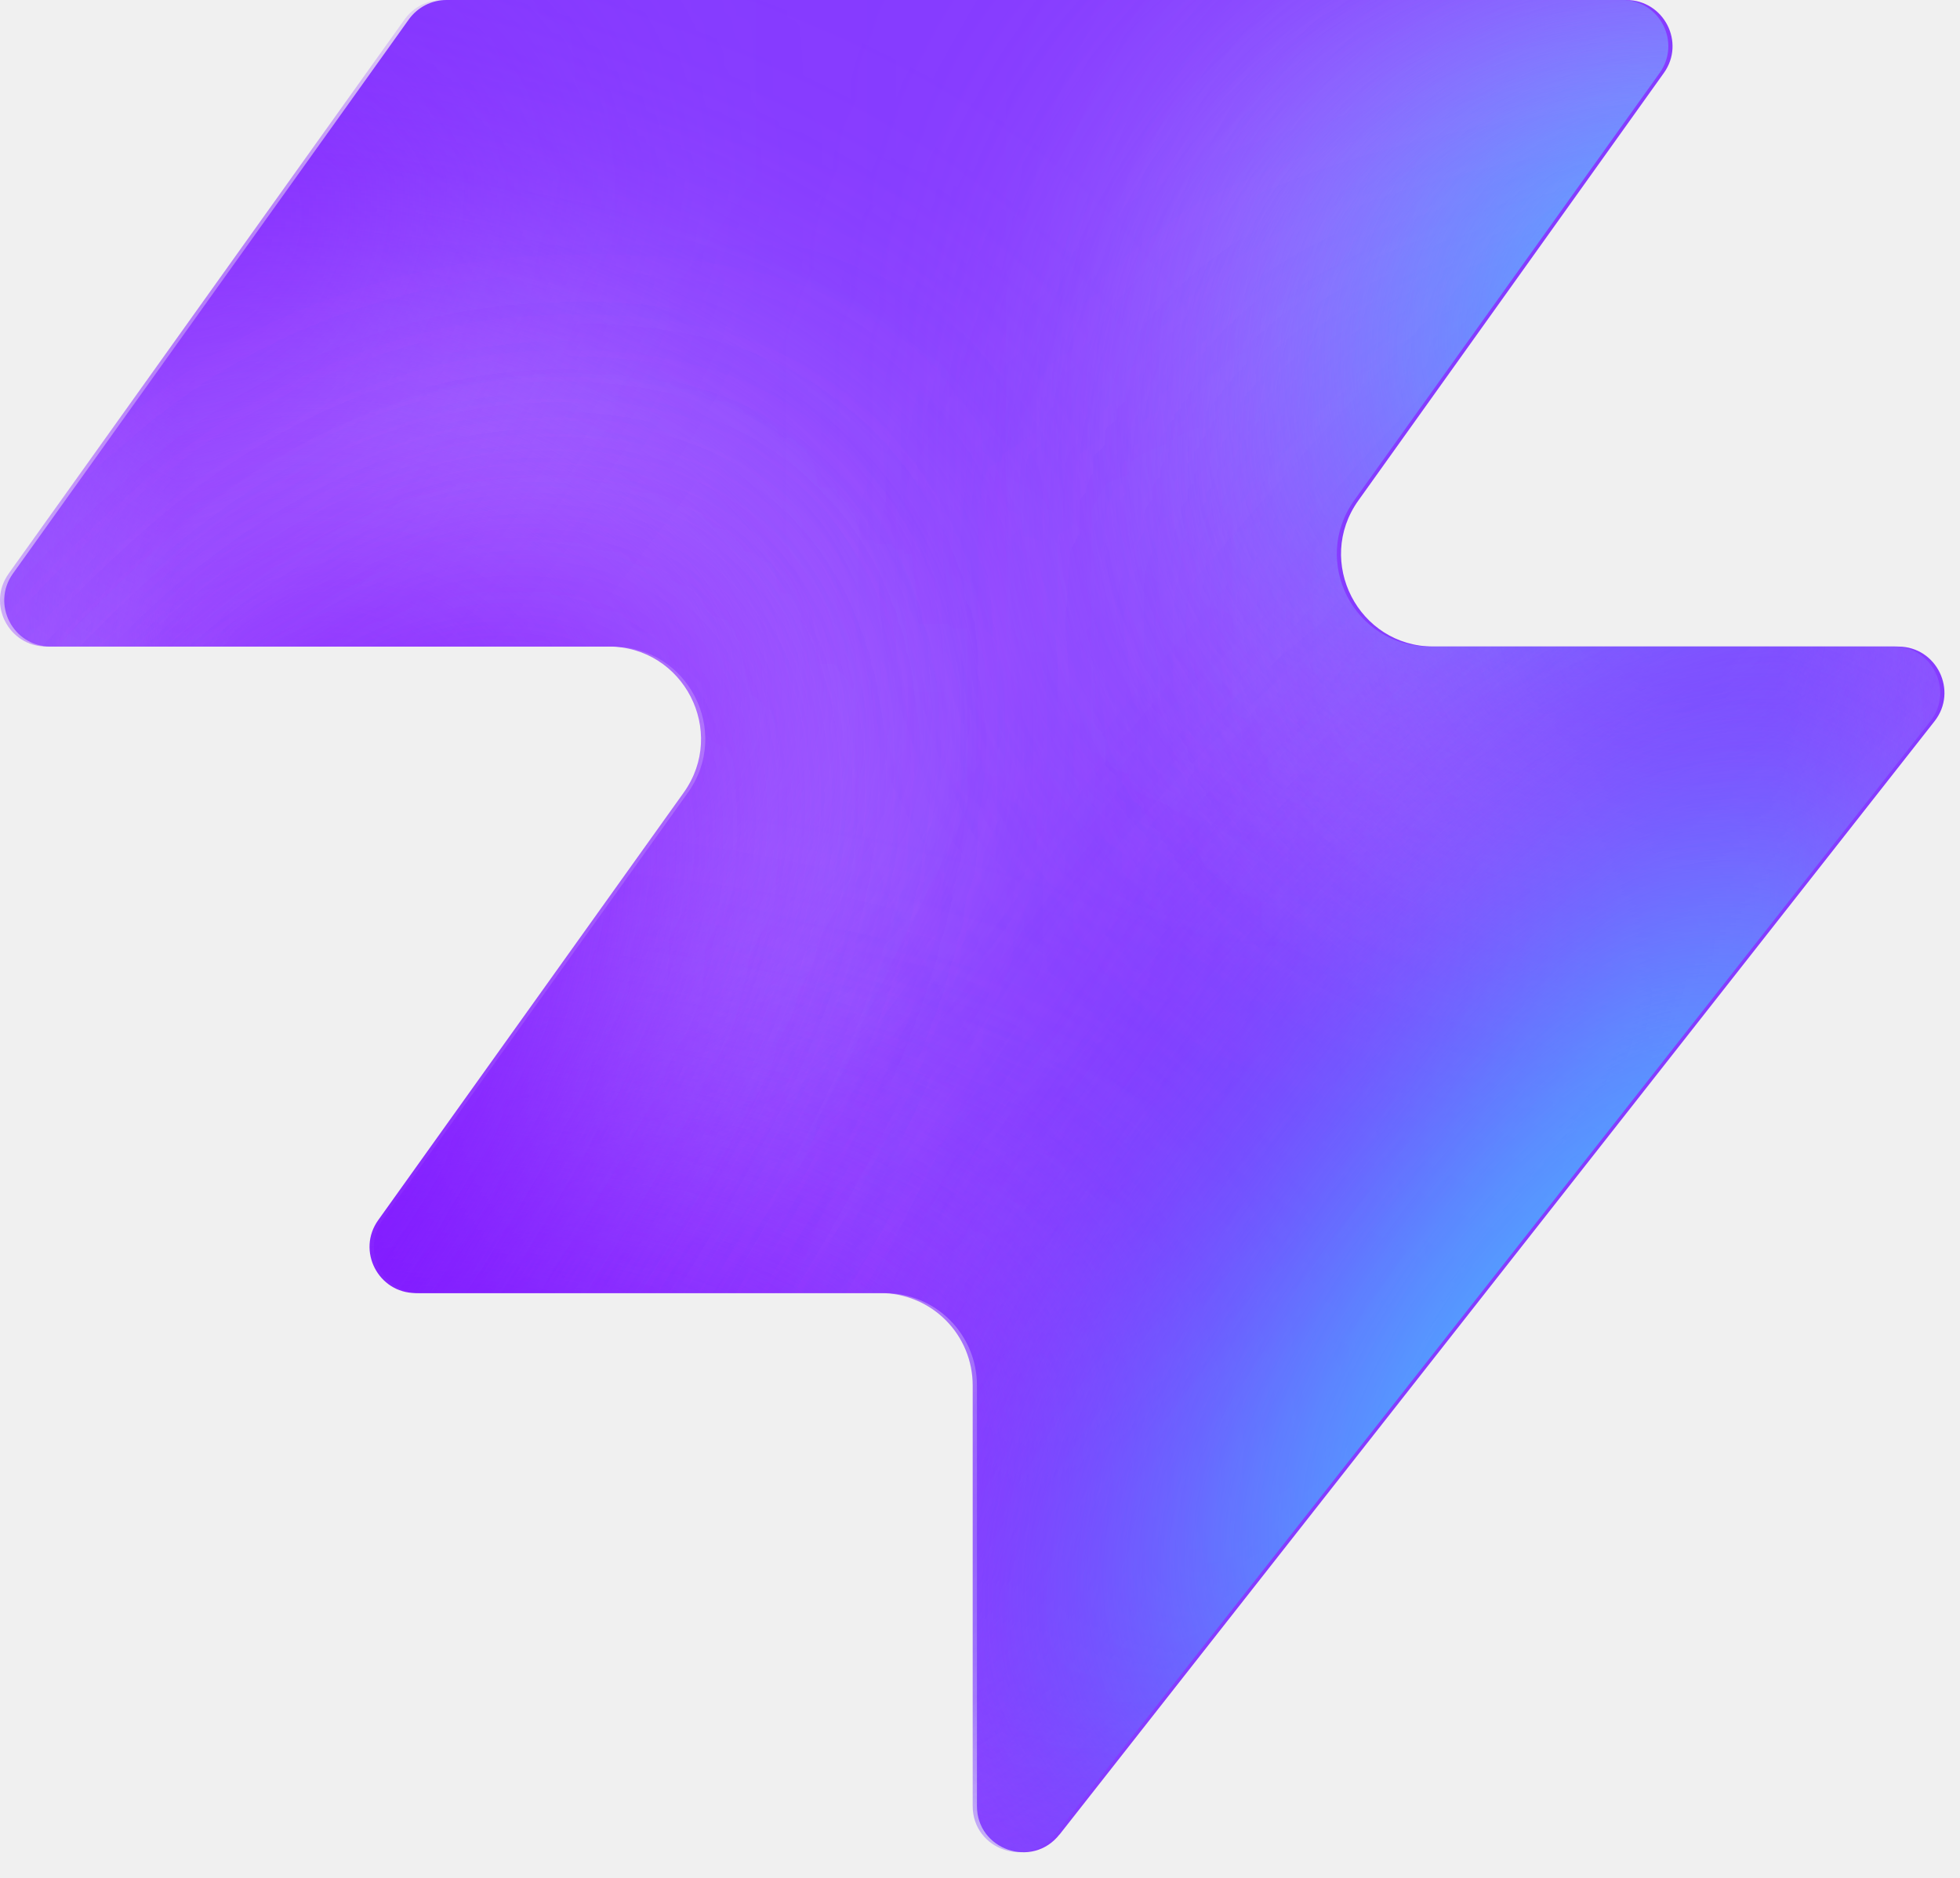
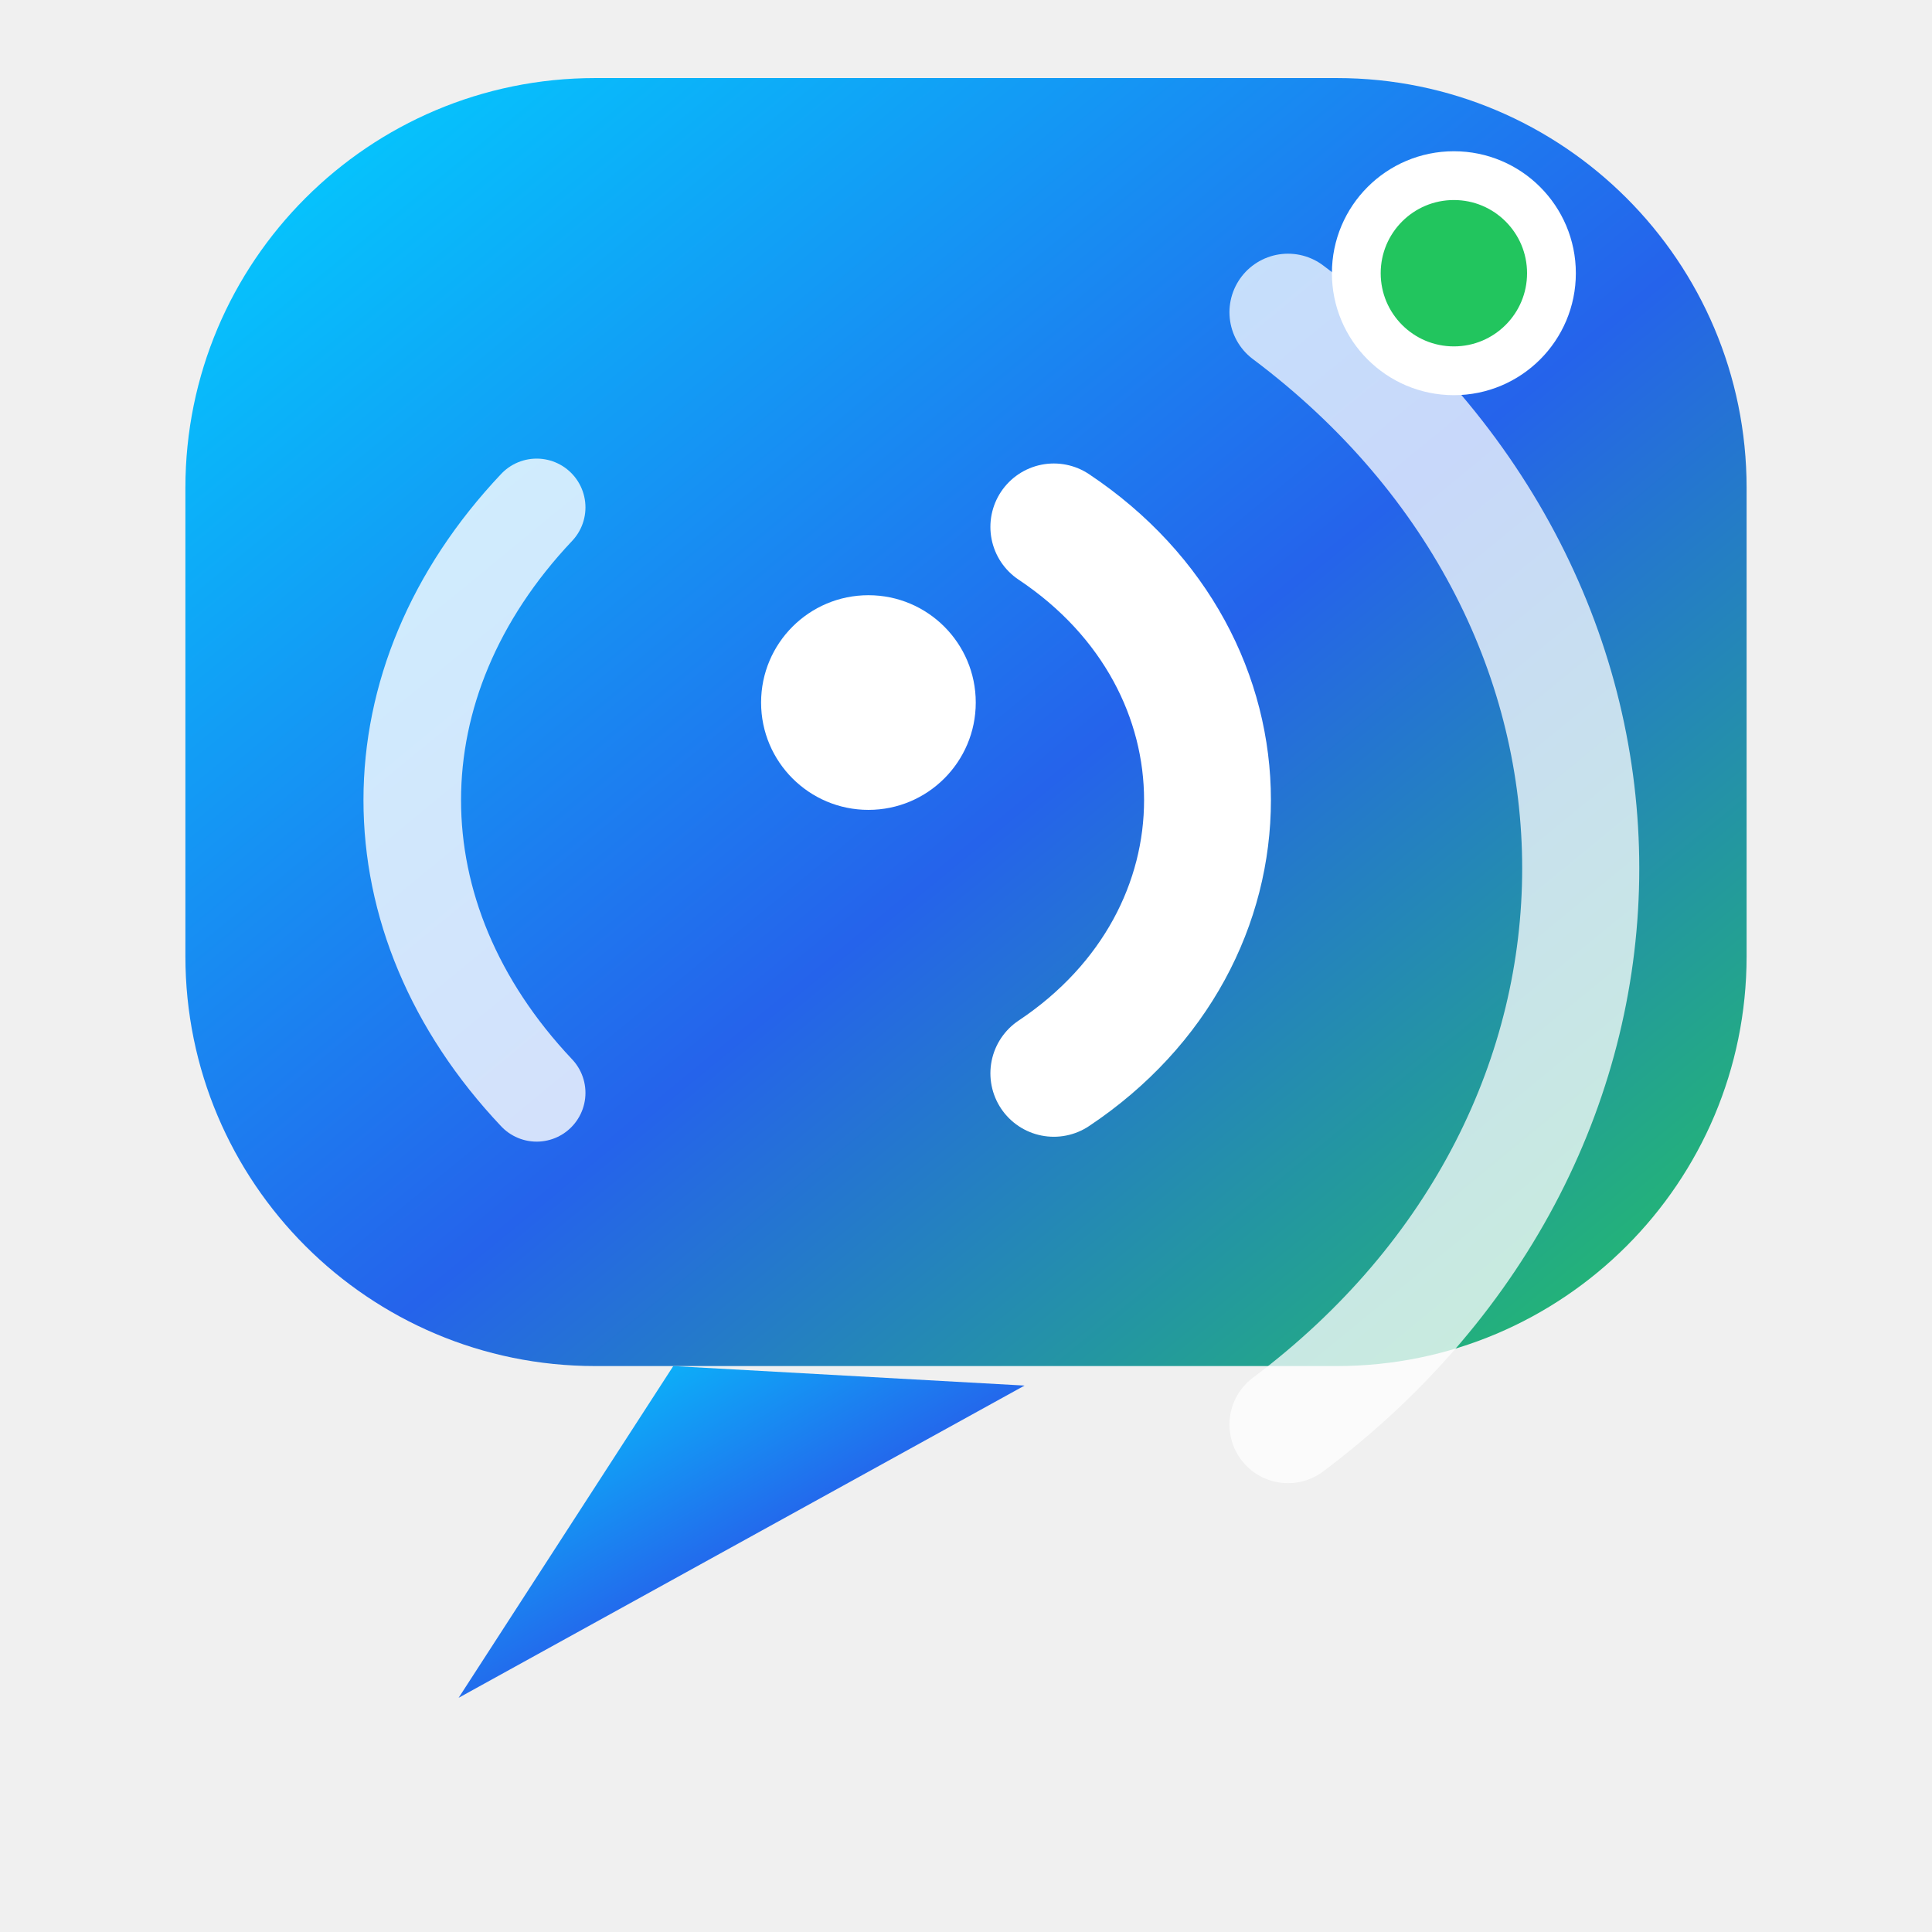
- <svg xmlns="http://www.w3.org/2000/svg" width="48" height="46" fill="none" viewBox="0 0 48 46">
-   <path fill="#863bff" d="M25.946 44.938c-.664.845-2.021.375-2.021-.698V33.937a2.26 2.26 0 0 0-2.262-2.262H10.287c-.92 0-1.456-1.04-.92-1.788l7.48-10.471c1.07-1.497 0-3.578-1.842-3.578H1.237c-.92 0-1.456-1.04-.92-1.788L10.013.474c.214-.297.556-.474.92-.474h28.894c.92 0 1.456 1.04.92 1.788l-7.48 10.471c-1.07 1.498 0 3.579 1.842 3.579h11.377c.943 0 1.473 1.088.89 1.83L25.947 44.94z" style="fill:#863bff;fill:color(display-p3 .525 .23 1);fill-opacity:1" />
-   <mask id="a" width="48" height="46" x="0" y="0" maskUnits="userSpaceOnUse" style="mask-type:alpha">
-     <path fill="#000" d="M25.842 44.938c-.664.844-2.021.375-2.021-.698V33.937a2.26 2.26 0 0 0-2.262-2.262H10.183c-.92 0-1.456-1.04-.92-1.788l7.48-10.471c1.07-1.498 0-3.579-1.842-3.579H1.133c-.92 0-1.456-1.04-.92-1.787L9.91.473c.214-.297.556-.474.92-.474h28.894c.92 0 1.456 1.04.92 1.788l-7.48 10.471c-1.07 1.498 0 3.578 1.842 3.578h11.377c.943 0 1.473 1.088.89 1.832L25.843 44.94z" style="fill:#000;fill-opacity:1" />
-   </mask>
-   <g mask="url(#a)">
-     <g filter="url(#b)">
-       <ellipse cx="5.508" cy="14.704" fill="#ede6ff" rx="5.508" ry="14.704" style="fill:#ede6ff;fill:color(display-p3 .927 .903 1);fill-opacity:1" transform="matrix(.00324 1 1 -.00324 -4.47 31.516)" />
-     </g>
-     <g filter="url(#c)">
-       <ellipse cx="10.399" cy="29.851" fill="#ede6ff" rx="10.399" ry="29.851" style="fill:#ede6ff;fill:color(display-p3 .927 .903 1);fill-opacity:1" transform="matrix(.00324 1 1 -.00324 -39.328 7.883)" />
-     </g>
-     <g filter="url(#d)">
-       <ellipse cx="5.508" cy="30.487" fill="#7e14ff" rx="5.508" ry="30.487" style="fill:#7e14ff;fill:color(display-p3 .492 .077 1);fill-opacity:1" transform="rotate(89.814 -25.913 -14.639)scale(1 -1)" />
-     </g>
-     <g filter="url(#e)">
-       <ellipse cx="5.508" cy="30.599" fill="#7e14ff" rx="5.508" ry="30.599" style="fill:#7e14ff;fill:color(display-p3 .492 .077 1);fill-opacity:1" transform="rotate(89.814 -32.644 -3.334)scale(1 -1)" />
-     </g>
-     <g filter="url(#f)">
-       <ellipse cx="5.508" cy="30.599" fill="#7e14ff" rx="5.508" ry="30.599" style="fill:#7e14ff;fill:color(display-p3 .492 .077 1);fill-opacity:1" transform="matrix(.00324 1 1 -.00324 -34.34 30.47)" />
-     </g>
-     <g filter="url(#g)">
-       <ellipse cx="14.072" cy="22.078" fill="#ede6ff" rx="14.072" ry="22.078" style="fill:#ede6ff;fill:color(display-p3 .927 .903 1);fill-opacity:1" transform="rotate(93.35 24.506 48.493)scale(-1 1)" />
-     </g>
-     <g filter="url(#h)">
-       <ellipse cx="3.47" cy="21.501" fill="#7e14ff" rx="3.47" ry="21.501" style="fill:#7e14ff;fill:color(display-p3 .492 .077 1);fill-opacity:1" transform="rotate(89.009 28.708 47.59)scale(-1 1)" />
-     </g>
-     <g filter="url(#i)">
-       <ellipse cx="3.47" cy="21.501" fill="#7e14ff" rx="3.47" ry="21.501" style="fill:#7e14ff;fill:color(display-p3 .492 .077 1);fill-opacity:1" transform="rotate(89.009 28.708 47.59)scale(-1 1)" />
-     </g>
-     <g filter="url(#j)">
-       <ellipse cx=".387" cy="8.972" fill="#7e14ff" rx="4.407" ry="29.108" style="fill:#7e14ff;fill:color(display-p3 .492 .077 1);fill-opacity:1" transform="rotate(39.51 .387 8.972)" />
-     </g>
-     <g filter="url(#k)">
-       <ellipse cx="47.523" cy="-6.092" fill="#7e14ff" rx="4.407" ry="29.108" style="fill:#7e14ff;fill:color(display-p3 .492 .077 1);fill-opacity:1" transform="rotate(37.892 47.523 -6.092)" />
-     </g>
-     <g filter="url(#l)">
-       <ellipse cx="41.412" cy="6.333" fill="#47bfff" rx="5.971" ry="9.665" style="fill:#47bfff;fill:color(display-p3 .28 .748 1);fill-opacity:1" transform="rotate(37.892 41.412 6.333)" />
-     </g>
-     <g filter="url(#m)">
-       <ellipse cx="-1.879" cy="38.332" fill="#7e14ff" rx="4.407" ry="29.108" style="fill:#7e14ff;fill:color(display-p3 .492 .077 1);fill-opacity:1" transform="rotate(37.892 -1.88 38.332)" />
-     </g>
-     <g filter="url(#n)">
-       <ellipse cx="-1.879" cy="38.332" fill="#7e14ff" rx="4.407" ry="29.108" style="fill:#7e14ff;fill:color(display-p3 .492 .077 1);fill-opacity:1" transform="rotate(37.892 -1.88 38.332)" />
-     </g>
-     <g filter="url(#o)">
-       <ellipse cx="35.651" cy="29.907" fill="#7e14ff" rx="4.407" ry="29.108" style="fill:#7e14ff;fill:color(display-p3 .492 .077 1);fill-opacity:1" transform="rotate(37.892 35.651 29.907)" />
-     </g>
-     <g filter="url(#p)">
-       <ellipse cx="38.418" cy="32.4" fill="#47bfff" rx="5.971" ry="15.297" style="fill:#47bfff;fill:color(display-p3 .28 .748 1);fill-opacity:1" transform="rotate(37.892 38.418 32.4)" />
-     </g>
-   </g>
+ <svg xmlns="http://www.w3.org/2000/svg" viewBox="8 20 192 198" width="32" height="32" fill="none">
  <defs>
-     <filter id="b" width="60.045" height="41.654" x="-19.77" y="16.149" color-interpolation-filters="sRGB" filterUnits="userSpaceOnUse">
-       <feFlood flood-opacity="0" result="BackgroundImageFix" />
-       <feBlend in="SourceGraphic" in2="BackgroundImageFix" result="shape" />
-       <feGaussianBlur result="effect1_foregroundBlur_2002_17158" stdDeviation="7.659" />
-     </filter>
-     <filter id="c" width="90.34" height="51.437" x="-54.613" y="-7.533" color-interpolation-filters="sRGB" filterUnits="userSpaceOnUse">
-       <feFlood flood-opacity="0" result="BackgroundImageFix" />
-       <feBlend in="SourceGraphic" in2="BackgroundImageFix" result="shape" />
-       <feGaussianBlur result="effect1_foregroundBlur_2002_17158" stdDeviation="7.659" />
-     </filter>
-     <filter id="d" width="79.355" height="29.4" x="-49.64" y="2.03" color-interpolation-filters="sRGB" filterUnits="userSpaceOnUse">
-       <feFlood flood-opacity="0" result="BackgroundImageFix" />
-       <feBlend in="SourceGraphic" in2="BackgroundImageFix" result="shape" />
-       <feGaussianBlur result="effect1_foregroundBlur_2002_17158" stdDeviation="4.596" />
-     </filter>
-     <filter id="e" width="79.579" height="29.4" x="-45.045" y="20.029" color-interpolation-filters="sRGB" filterUnits="userSpaceOnUse">
-       <feFlood flood-opacity="0" result="BackgroundImageFix" />
-       <feBlend in="SourceGraphic" in2="BackgroundImageFix" result="shape" />
-       <feGaussianBlur result="effect1_foregroundBlur_2002_17158" stdDeviation="4.596" />
-     </filter>
-     <filter id="f" width="79.579" height="29.4" x="-43.513" y="21.178" color-interpolation-filters="sRGB" filterUnits="userSpaceOnUse">
-       <feFlood flood-opacity="0" result="BackgroundImageFix" />
-       <feBlend in="SourceGraphic" in2="BackgroundImageFix" result="shape" />
-       <feGaussianBlur result="effect1_foregroundBlur_2002_17158" stdDeviation="4.596" />
-     </filter>
-     <filter id="g" width="74.749" height="58.852" x="15.756" y="-17.901" color-interpolation-filters="sRGB" filterUnits="userSpaceOnUse">
-       <feFlood flood-opacity="0" result="BackgroundImageFix" />
-       <feBlend in="SourceGraphic" in2="BackgroundImageFix" result="shape" />
-       <feGaussianBlur result="effect1_foregroundBlur_2002_17158" stdDeviation="7.659" />
-     </filter>
-     <filter id="h" width="61.377" height="25.362" x="23.548" y="2.284" color-interpolation-filters="sRGB" filterUnits="userSpaceOnUse">
-       <feFlood flood-opacity="0" result="BackgroundImageFix" />
-       <feBlend in="SourceGraphic" in2="BackgroundImageFix" result="shape" />
-       <feGaussianBlur result="effect1_foregroundBlur_2002_17158" stdDeviation="4.596" />
-     </filter>
-     <filter id="i" width="61.377" height="25.362" x="23.548" y="2.284" color-interpolation-filters="sRGB" filterUnits="userSpaceOnUse">
-       <feFlood flood-opacity="0" result="BackgroundImageFix" />
-       <feBlend in="SourceGraphic" in2="BackgroundImageFix" result="shape" />
-       <feGaussianBlur result="effect1_foregroundBlur_2002_17158" stdDeviation="4.596" />
-     </filter>
-     <filter id="j" width="56.045" height="63.649" x="-27.636" y="-22.853" color-interpolation-filters="sRGB" filterUnits="userSpaceOnUse">
-       <feFlood flood-opacity="0" result="BackgroundImageFix" />
-       <feBlend in="SourceGraphic" in2="BackgroundImageFix" result="shape" />
-       <feGaussianBlur result="effect1_foregroundBlur_2002_17158" stdDeviation="4.596" />
-     </filter>
-     <filter id="k" width="54.814" height="64.646" x="20.116" y="-38.415" color-interpolation-filters="sRGB" filterUnits="userSpaceOnUse">
-       <feFlood flood-opacity="0" result="BackgroundImageFix" />
-       <feBlend in="SourceGraphic" in2="BackgroundImageFix" result="shape" />
-       <feGaussianBlur result="effect1_foregroundBlur_2002_17158" stdDeviation="4.596" />
-     </filter>
-     <filter id="l" width="33.541" height="35.313" x="24.641" y="-11.323" color-interpolation-filters="sRGB" filterUnits="userSpaceOnUse">
-       <feFlood flood-opacity="0" result="BackgroundImageFix" />
-       <feBlend in="SourceGraphic" in2="BackgroundImageFix" result="shape" />
-       <feGaussianBlur result="effect1_foregroundBlur_2002_17158" stdDeviation="4.596" />
-     </filter>
-     <filter id="m" width="54.814" height="64.646" x="-29.286" y="6.009" color-interpolation-filters="sRGB" filterUnits="userSpaceOnUse">
-       <feFlood flood-opacity="0" result="BackgroundImageFix" />
-       <feBlend in="SourceGraphic" in2="BackgroundImageFix" result="shape" />
-       <feGaussianBlur result="effect1_foregroundBlur_2002_17158" stdDeviation="4.596" />
-     </filter>
-     <filter id="n" width="54.814" height="64.646" x="-29.286" y="6.009" color-interpolation-filters="sRGB" filterUnits="userSpaceOnUse">
-       <feFlood flood-opacity="0" result="BackgroundImageFix" />
-       <feBlend in="SourceGraphic" in2="BackgroundImageFix" result="shape" />
-       <feGaussianBlur result="effect1_foregroundBlur_2002_17158" stdDeviation="4.596" />
-     </filter>
-     <filter id="o" width="54.814" height="64.646" x="8.244" y="-2.416" color-interpolation-filters="sRGB" filterUnits="userSpaceOnUse">
-       <feFlood flood-opacity="0" result="BackgroundImageFix" />
-       <feBlend in="SourceGraphic" in2="BackgroundImageFix" result="shape" />
-       <feGaussianBlur result="effect1_foregroundBlur_2002_17158" stdDeviation="4.596" />
-     </filter>
-     <filter id="p" width="39.409" height="43.623" x="18.713" y="10.588" color-interpolation-filters="sRGB" filterUnits="userSpaceOnUse">
-       <feFlood flood-opacity="0" result="BackgroundImageFix" />
-       <feBlend in="SourceGraphic" in2="BackgroundImageFix" result="shape" />
-       <feGaussianBlur result="effect1_foregroundBlur_2002_17158" stdDeviation="4.596" />
-     </filter>
+     <linearGradient id="f" x1="0" y1="0" x2="1" y2="1">
+       <stop offset="0" stop-color="#00D4FF" />
+       <stop offset="0.55" stop-color="#2563EB" />
+       <stop offset="1" stop-color="#22C55E" />
+     </linearGradient>
  </defs>
+   <rect x="24" y="28" width="160" height="132" rx="42" fill="url(#f)" />
+   <path d="M74 160 L52 194 L110 162 Z" fill="url(#f)" />
+   <circle cx="94" cy="92" r="11" fill="#fff" />
+   <path d="M113 74 C134 88 134 116 113 130" fill="none" stroke="#fff" stroke-width="13" stroke-linecap="round" />
+   <path d="M137 52 C177 82 177 136 137 166" fill="none" stroke="#fff" stroke-width="12" stroke-linecap="round" opacity="0.75" />
+   <path d="M60 72 C43 90 43 114 60 132" fill="none" stroke="#fff" stroke-width="10" stroke-linecap="round" opacity="0.8" />
+   <circle cx="154" cy="48" r="10" fill="#22C55E" stroke="#fff" stroke-width="5" />
</svg>
